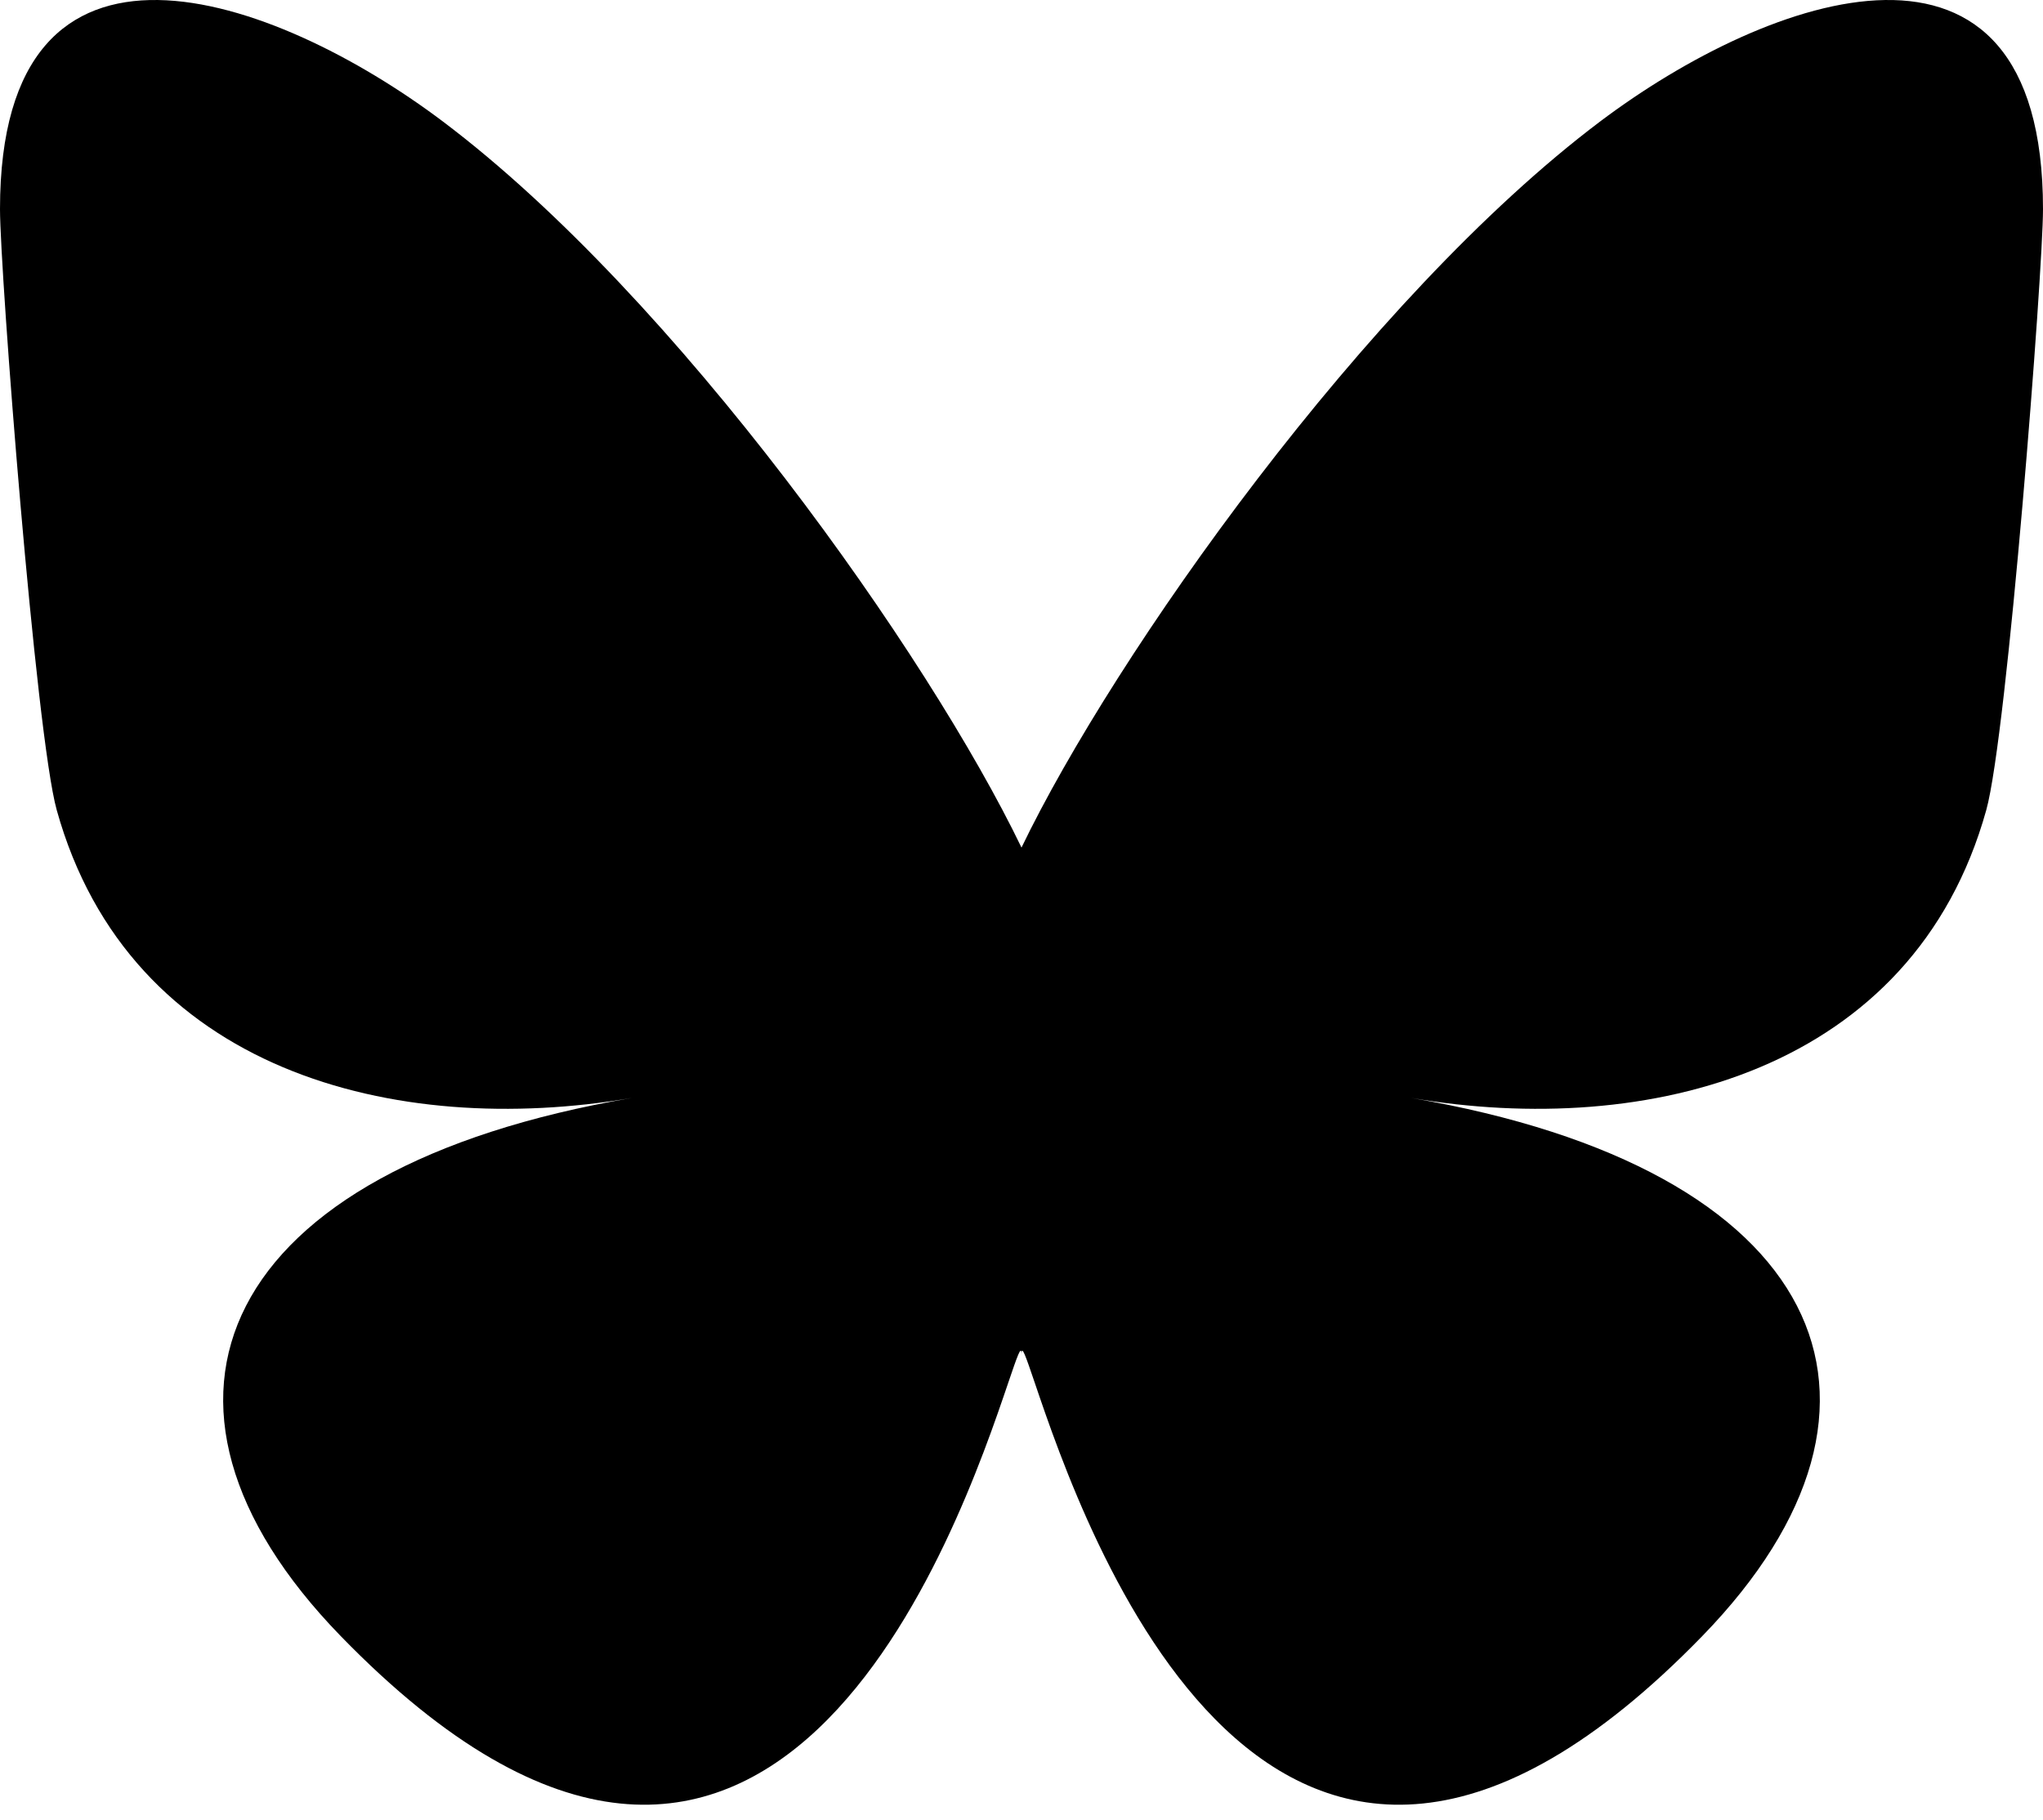
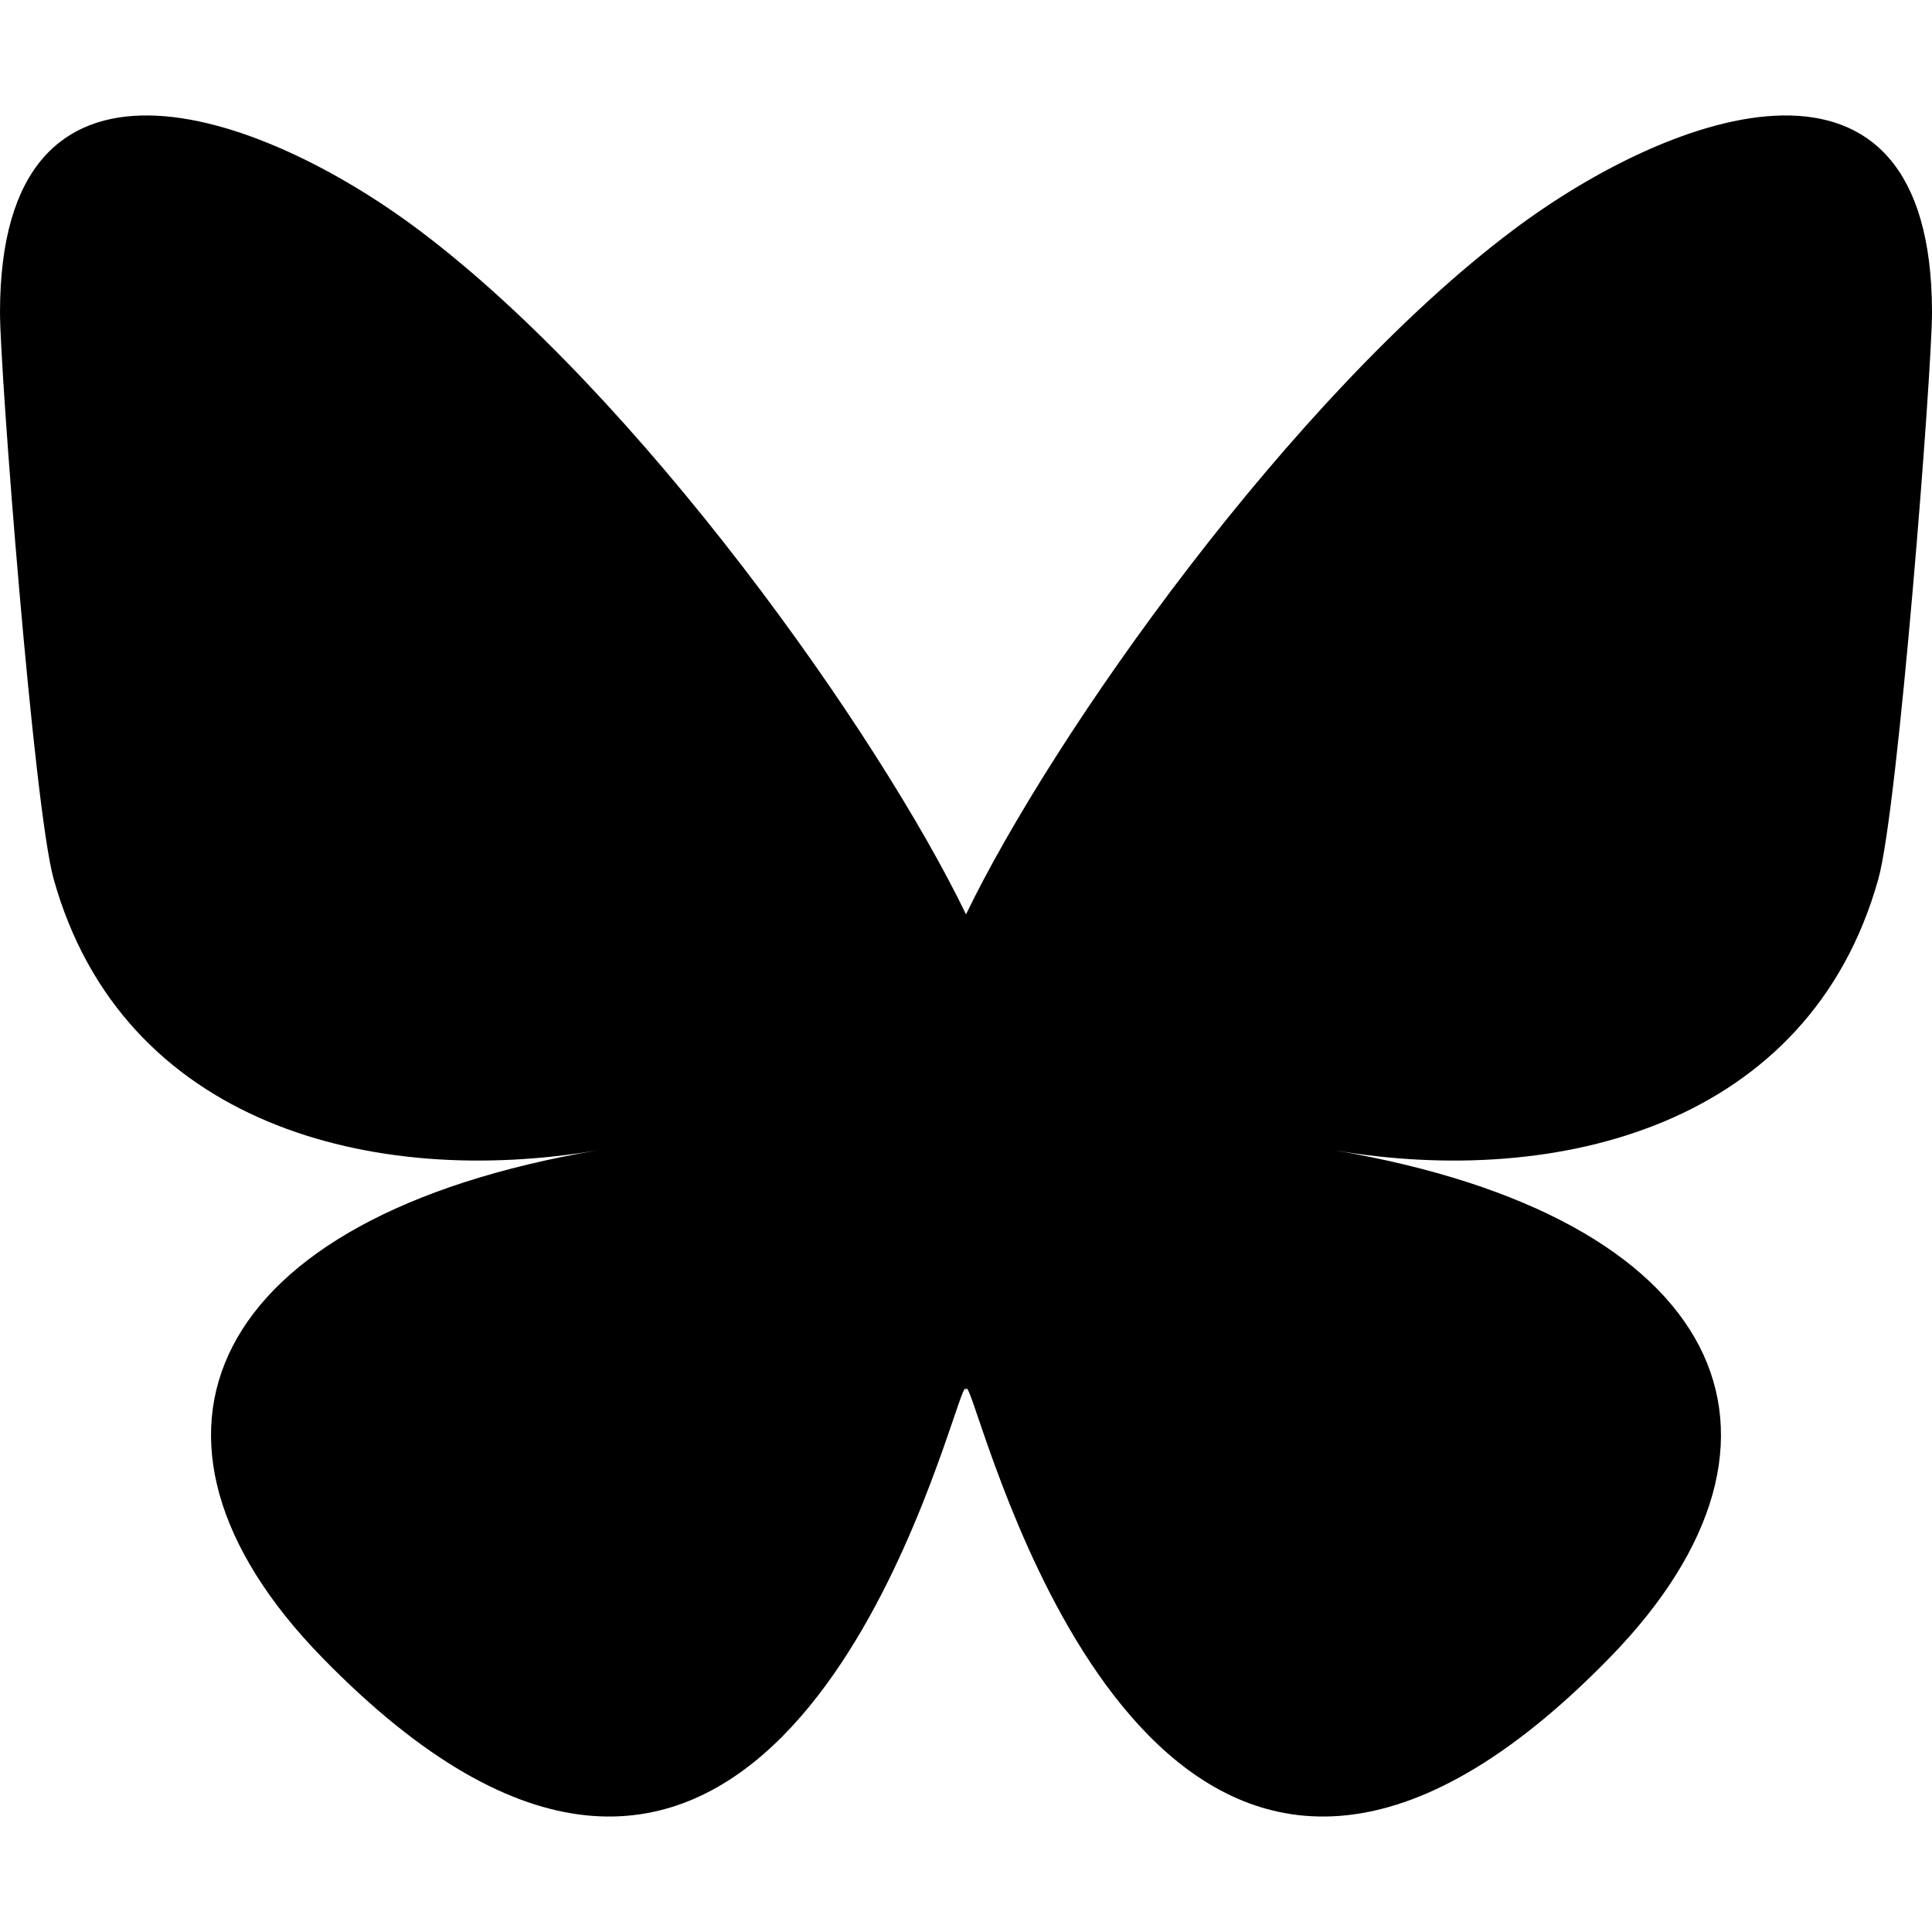
- <svg xmlns="http://www.w3.org/2000/svg" id="bluseky-icon" viewBox="0 0 64 57">
-   <path d="M13.873 3.805C21.21 9.332 29.103 20.537 32 26.55v15.882c0-.338-.13.044-.41.867-1.512 4.456-7.418 21.847-20.923 7.944-7.111-7.32-3.819-14.64 9.125-16.85-7.405 1.264-15.73-.825-18.014-9.015C1.12 23.022 0 8.51 0 6.55 0-3.268 8.579-.182 13.873 3.805ZM50.127 3.805C42.79 9.332 34.897 20.537 32 26.55v15.882c0-.338.13.044.41.867 1.512 4.456 7.418 21.847 20.923 7.944 7.111-7.32 3.819-14.64-9.125-16.85 7.405 1.264 15.73-.825 18.014-9.015C62.88 23.022 64 8.51 64 6.55c0-9.818-8.578-6.732-13.873-2.745Z" />
+ <svg xmlns="http://www.w3.org/2000/svg" id="bluesky-icon" viewBox="0 0 36 36" version="1.1" xml:space="preserve">
+   <g transform="matrix(0.06,0,0,0.06,0,0.0513836)">
+     <path d="M600,96.21C600,4.465 519.58,33.297 469.946,70.56C401.155,122.201 327.169,226.915 300.002,283.104C272.836,226.911 198.846,122.202 130.058,70.56L130.054,70.56C80.422,33.297 0,4.465 0,96.21C0,114.531 10.505,250.128 16.666,272.144C38.08,348.678 116.123,368.199 185.545,356.384C64.199,377.032 33.331,445.444 99.997,513.852C226.613,643.776 281.978,481.255 296.164,439.612C298.765,431.978 299.982,428.406 300,431.443C300.018,428.406 301.235,431.978 303.836,439.612C318.029,481.255 373.394,643.772 500.003,513.852C566.668,445.444 535.799,377.036 414.455,356.384C483.875,368.199 561.917,348.678 583.334,272.144C589.495,250.13 600,114.533 600,96.21Z" />
+   </g>
</svg>
